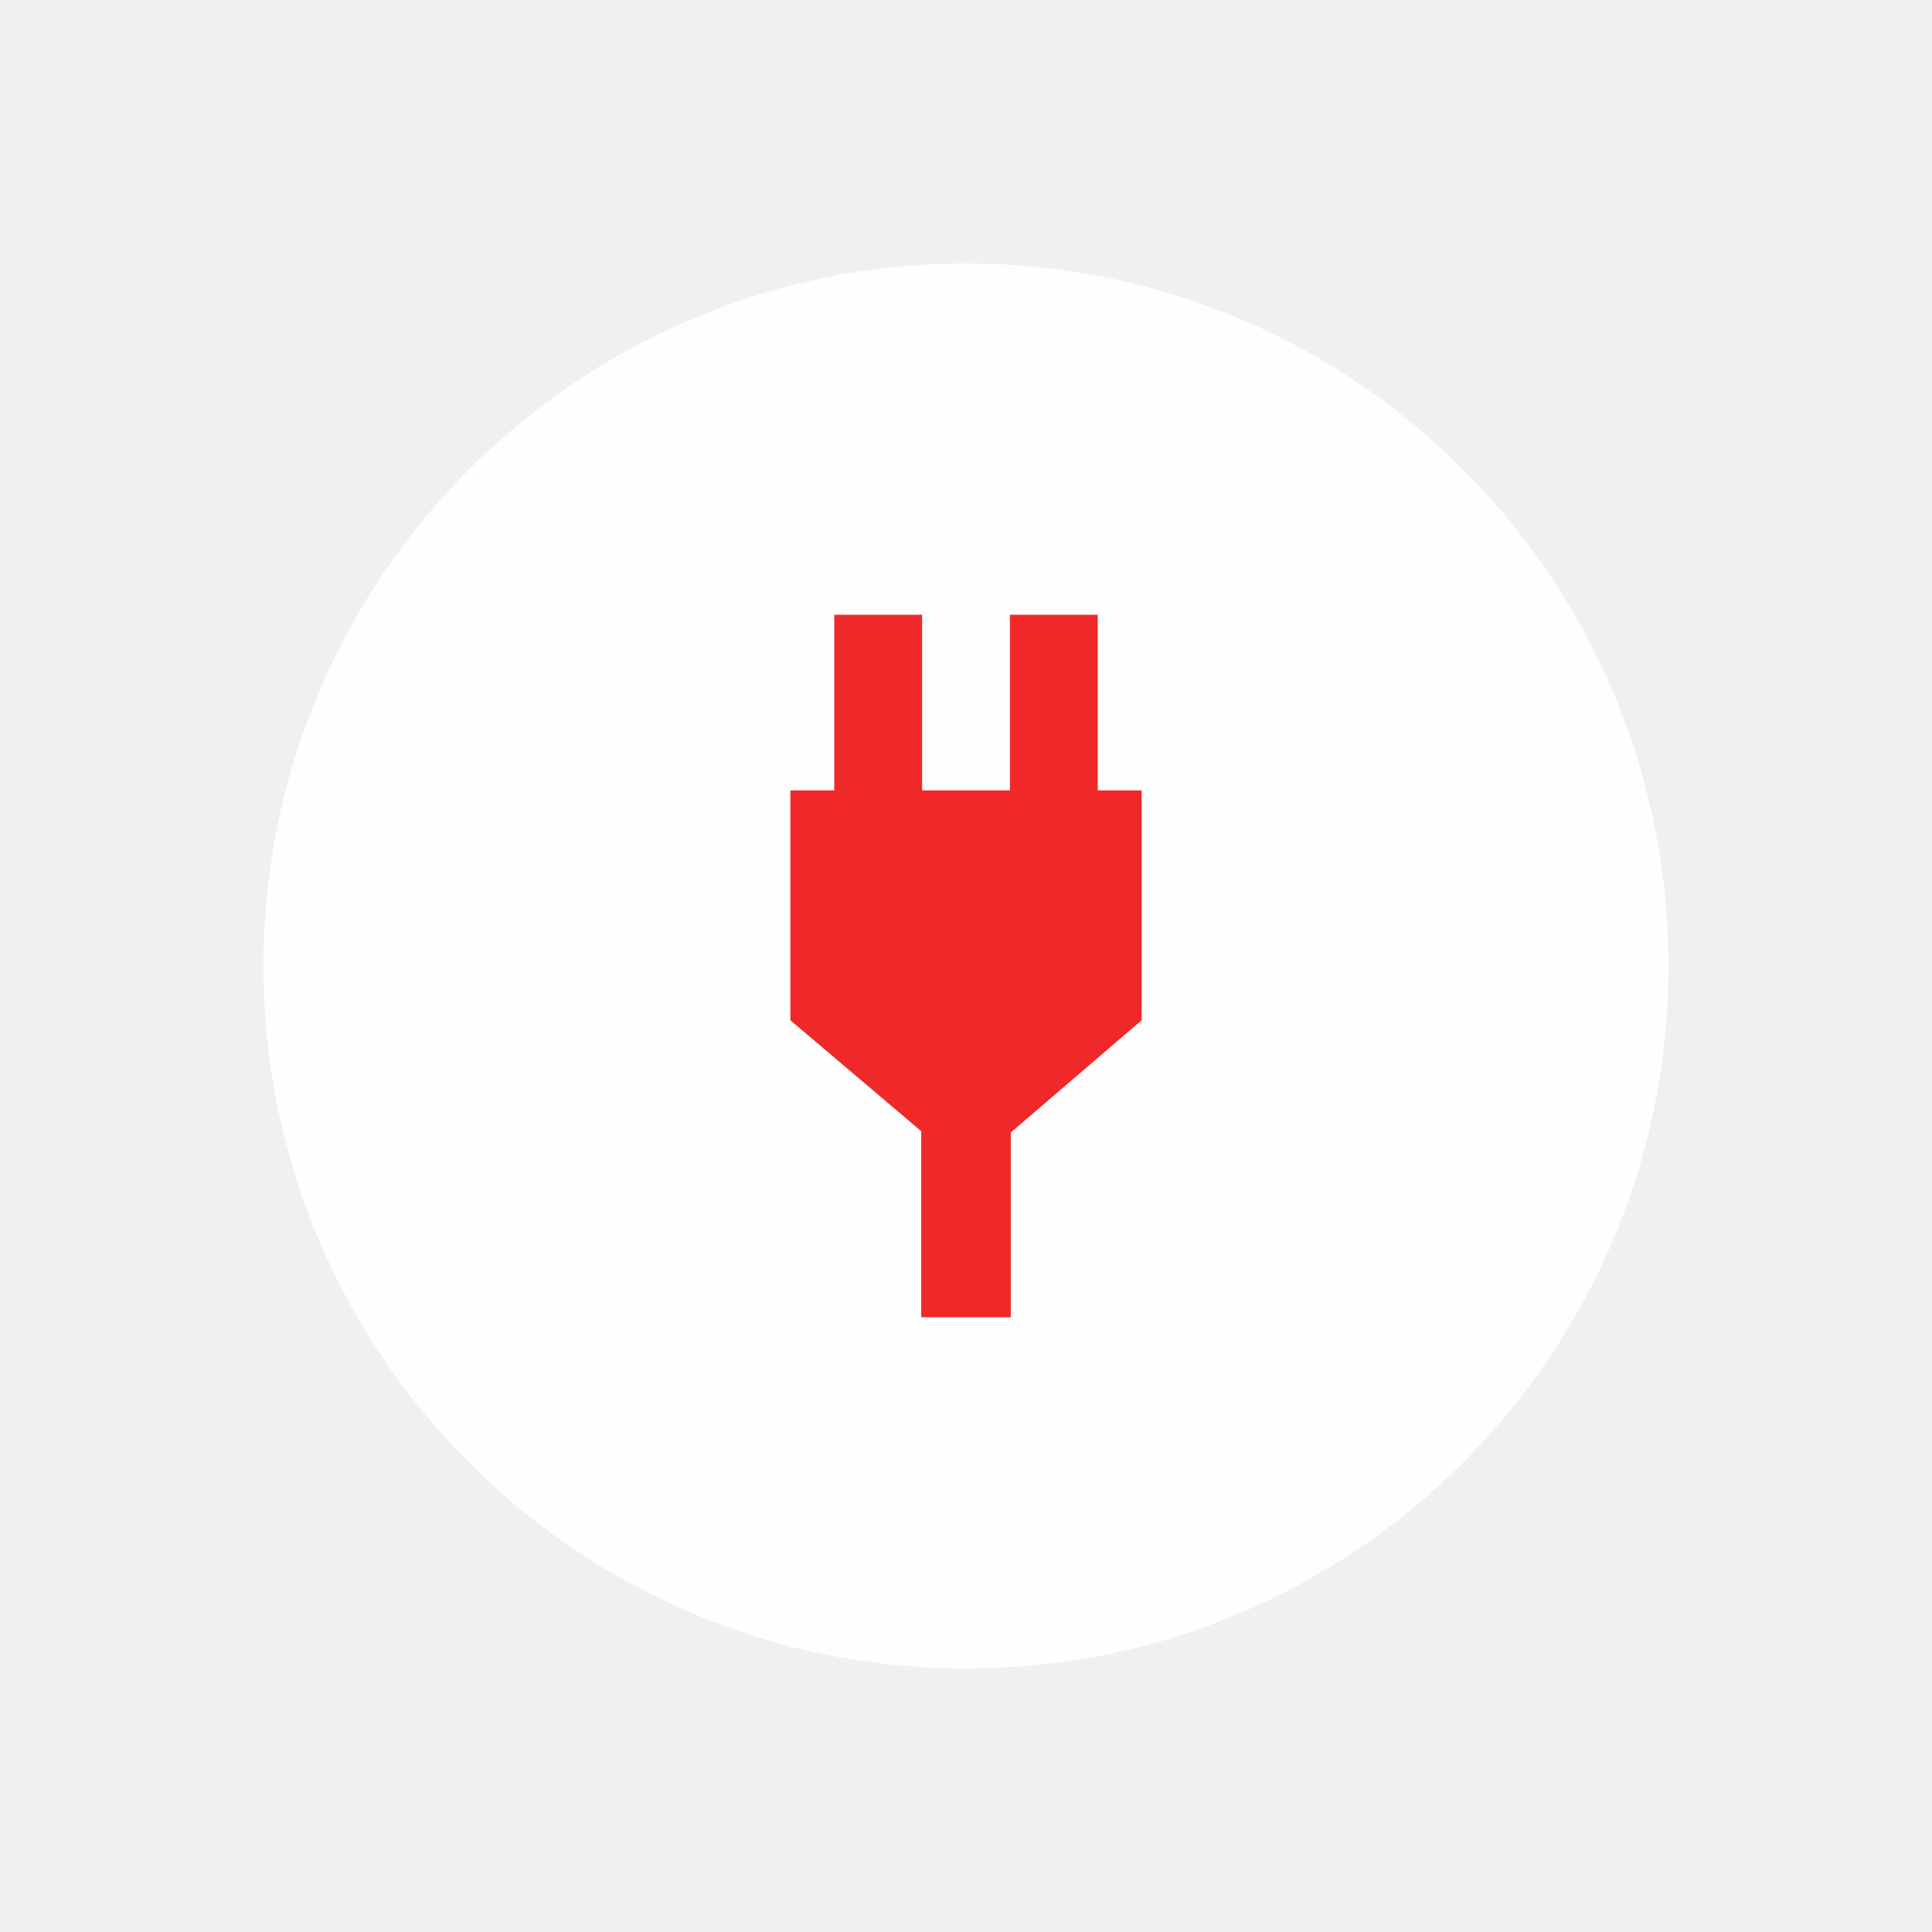
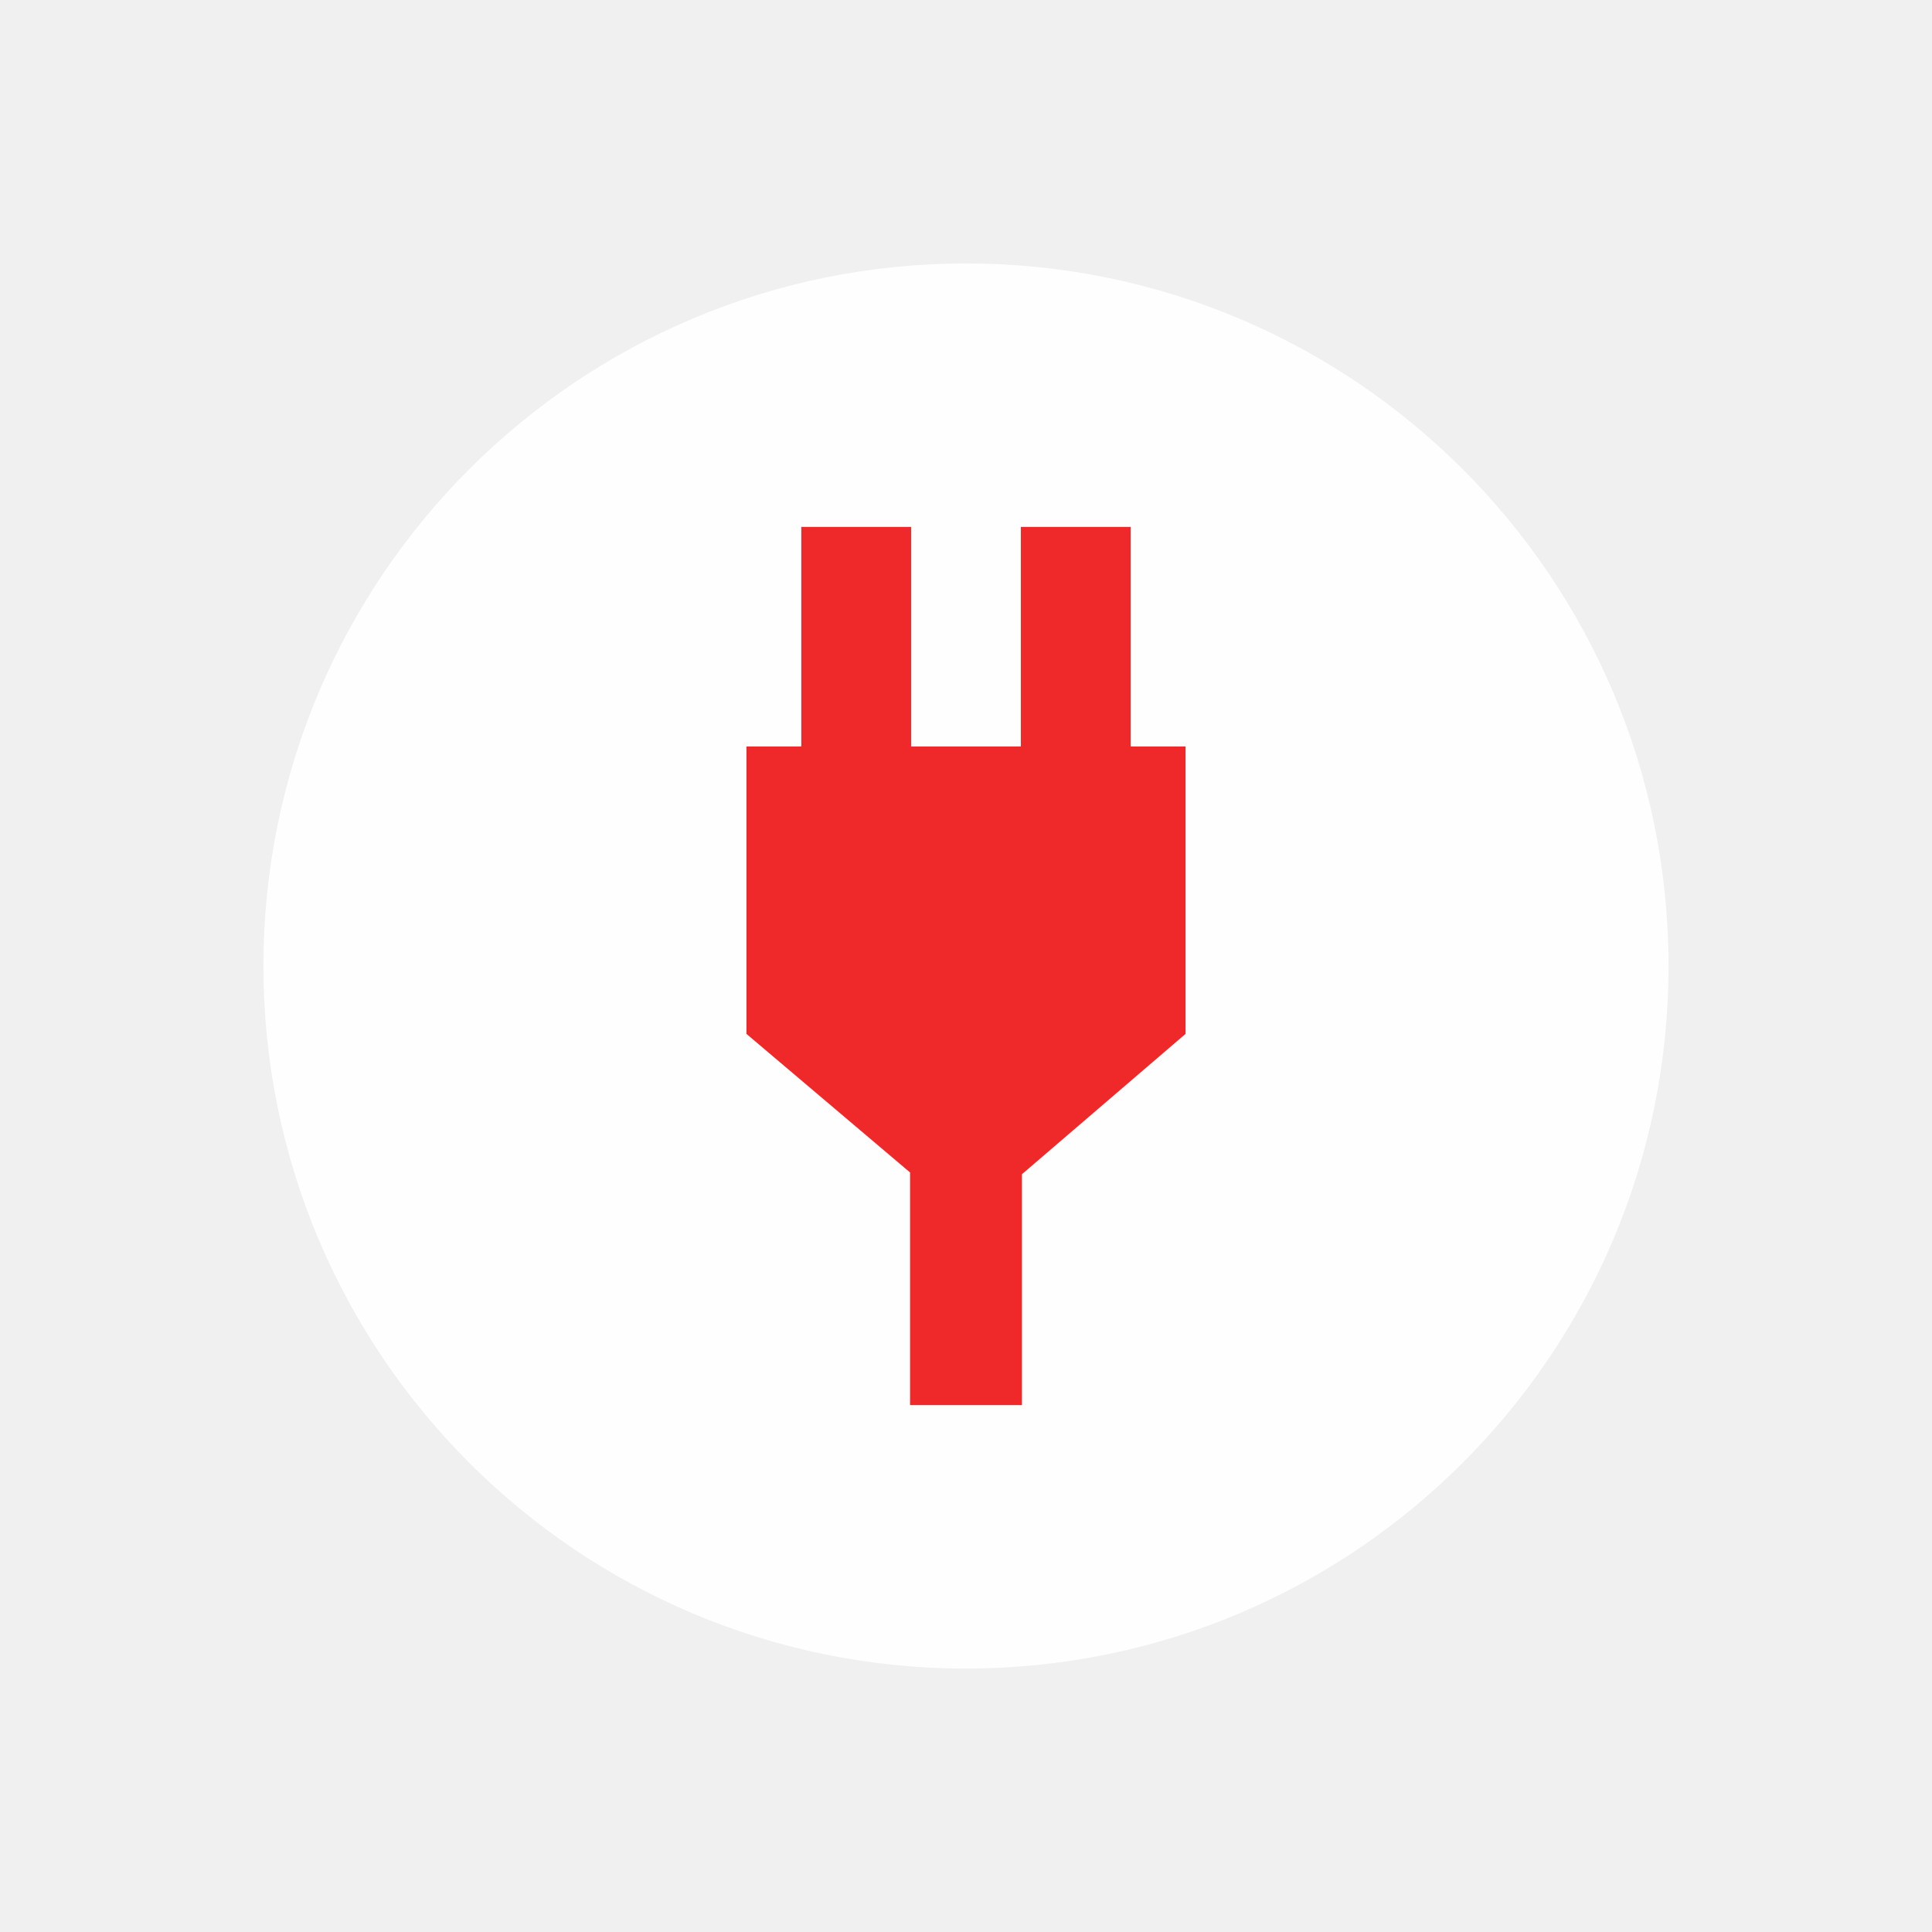
<svg xmlns="http://www.w3.org/2000/svg" id="svg7384" height="22" width="22" version="1.1">
  <defs id="defs12" />
-   <path style="opacity:0.9;fill:#ffffff;fill-opacity:1;stroke:none" id="path3230" d="m 39.803,26.161 a 17.788,17.788 0 1 1 -35.577,0 17.788,17.788 0 1 1 35.577,0 z" transform="matrix(0.4497349,0,0,0.4497349,1.09901,-0.7654926)" />
-   <path style="color:#000000;fill:#ef2929;fill-opacity:1;fill-rule:nonzero;stroke:none;stroke-width:1.5;marker:none;visibility:visible;display:inline;overflow:visible;enable-background:accumulate" d="m 9.5,7 0,2 -0.5,0 0,2.618 1.49,1.263 0,2.119 1.02,0 0,-2.104 L 13,11.618 l 0,-2.618 -0.5,0 0,-2 -1,0 0,2 -1,0 0,-2 -1,0 z" id="rect909" />
+   <path style="opacity:0.9;fill:#ffffff;fill-opacity:1;stroke:none" id="path3230" d="m 39.803,26.161 a 17.788,17.788 0 1 1 -35.577,0 17.788,17.788 0 1 1 35.577,0 z" transform="matrix(0.4497349,0,0,0.4497349,1.099009,-0.7654927)" />
+   <path style="color:#000000;fill:#ef2929;fill-opacity:1;fill-rule:nonzero;stroke:none;stroke-width:1.5;marker:none;visibility:visible;display:inline;overflow:visible;enable-background:accumulate" d="m 9.125,6 0,2.5 -0.625,0 0,3.273 1.863,1.578 0,2.649 1.274,0 0,-2.629 1.863,-1.598 0,-3.273 -0.625,0 0,-2.5 -1.25,0 0,2.5 -1.25,0 0,-2.5 -1.25,0 z" id="rect909" />
</svg>
